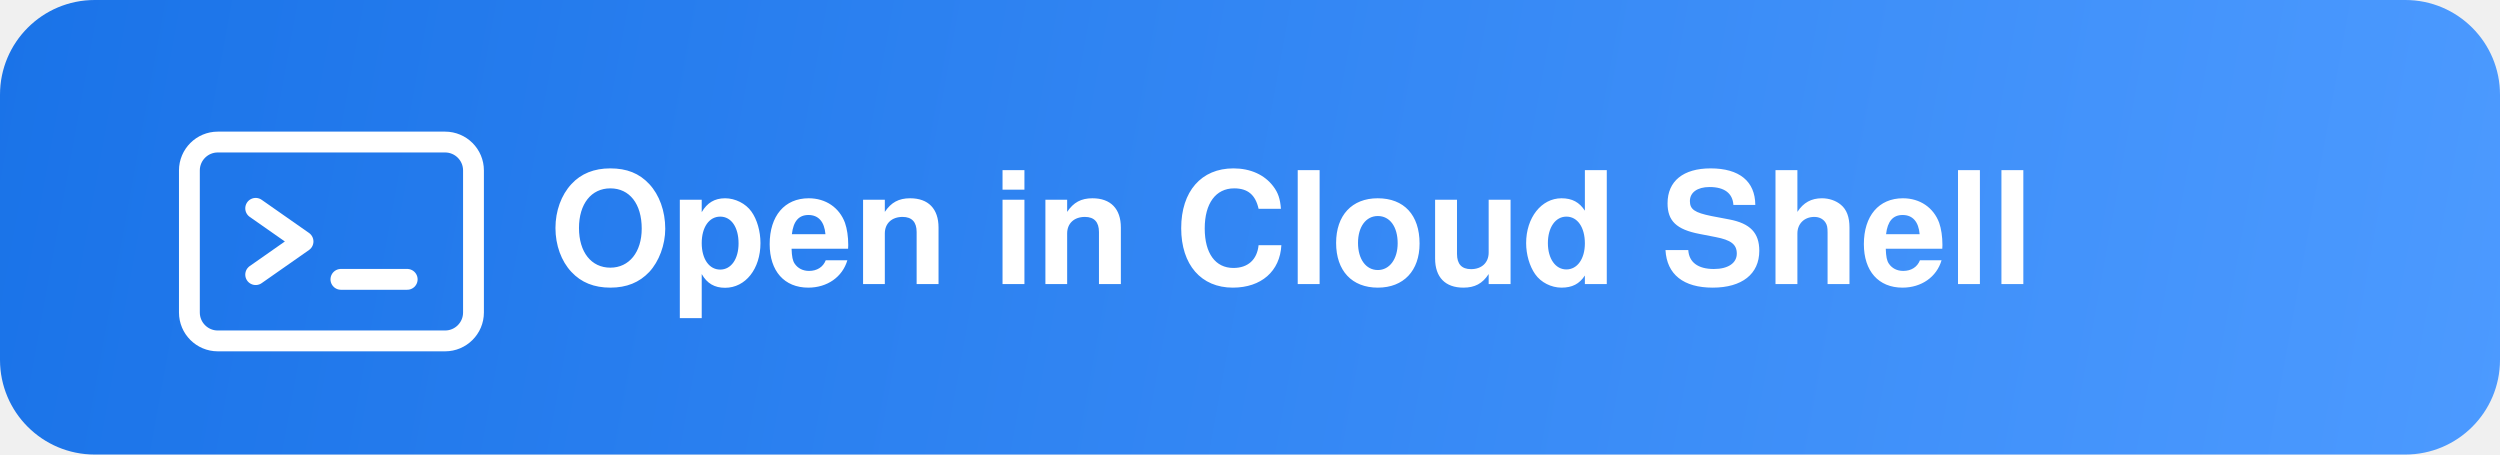
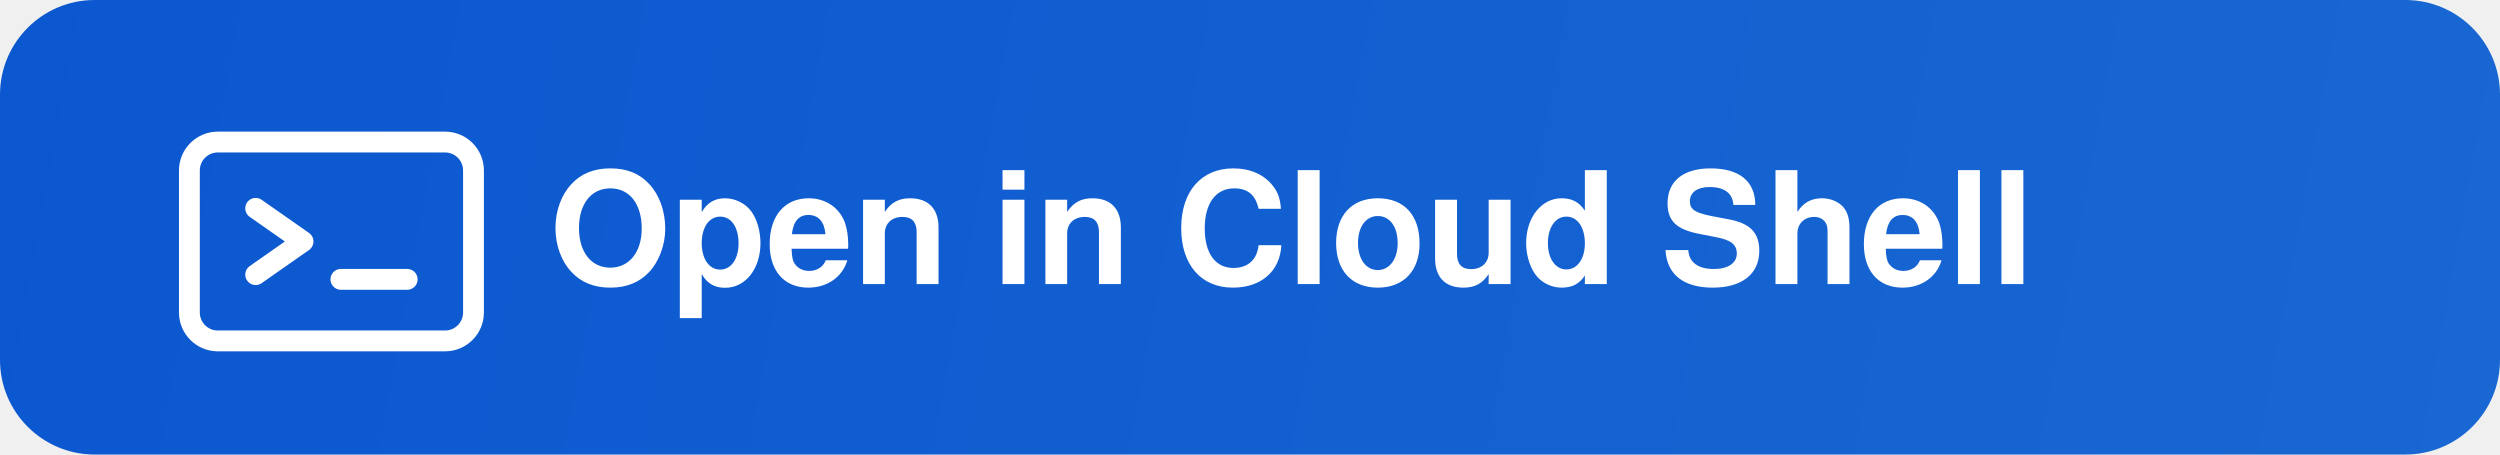
<svg xmlns="http://www.w3.org/2000/svg" width="264" height="48" viewBox="0 0 264 48" role="img" aria-label="Open in Google Cloud Shell">
  <defs>
    <linearGradient id="gcp-bg" x1="0" y1="0" x2="264" y2="48" gradientUnits="userSpaceOnUse">
-       <stop stop-color="#1A73E8" />
-       <stop offset="1" stop-color="#4C9AFF" />
+       <stop stop-color="#0B57D0" />
+       <stop offset="1" stop-color="#1967D2" />
    </linearGradient>
  </defs>
  <rect width="264" height="48" rx="10" fill="url(#gcp-bg)" />
  <g fill="none" stroke="#fff" stroke-width="2.2" stroke-linecap="round" stroke-linejoin="round">
    <rect x="20" y="15" width="30" height="21" rx="3" />
    <path d="m27 22 5 3.5-5 3.5m9 .5h7" />
  </g>
  <text x="58" y="30" fill="#fff" font-family="-apple-system,BlinkMacSystemFont,'Segoe UI',Helvetica,Arial,sans-serif" font-size="16.5" font-weight="650">Open in Cloud Shell</text>
</svg>
